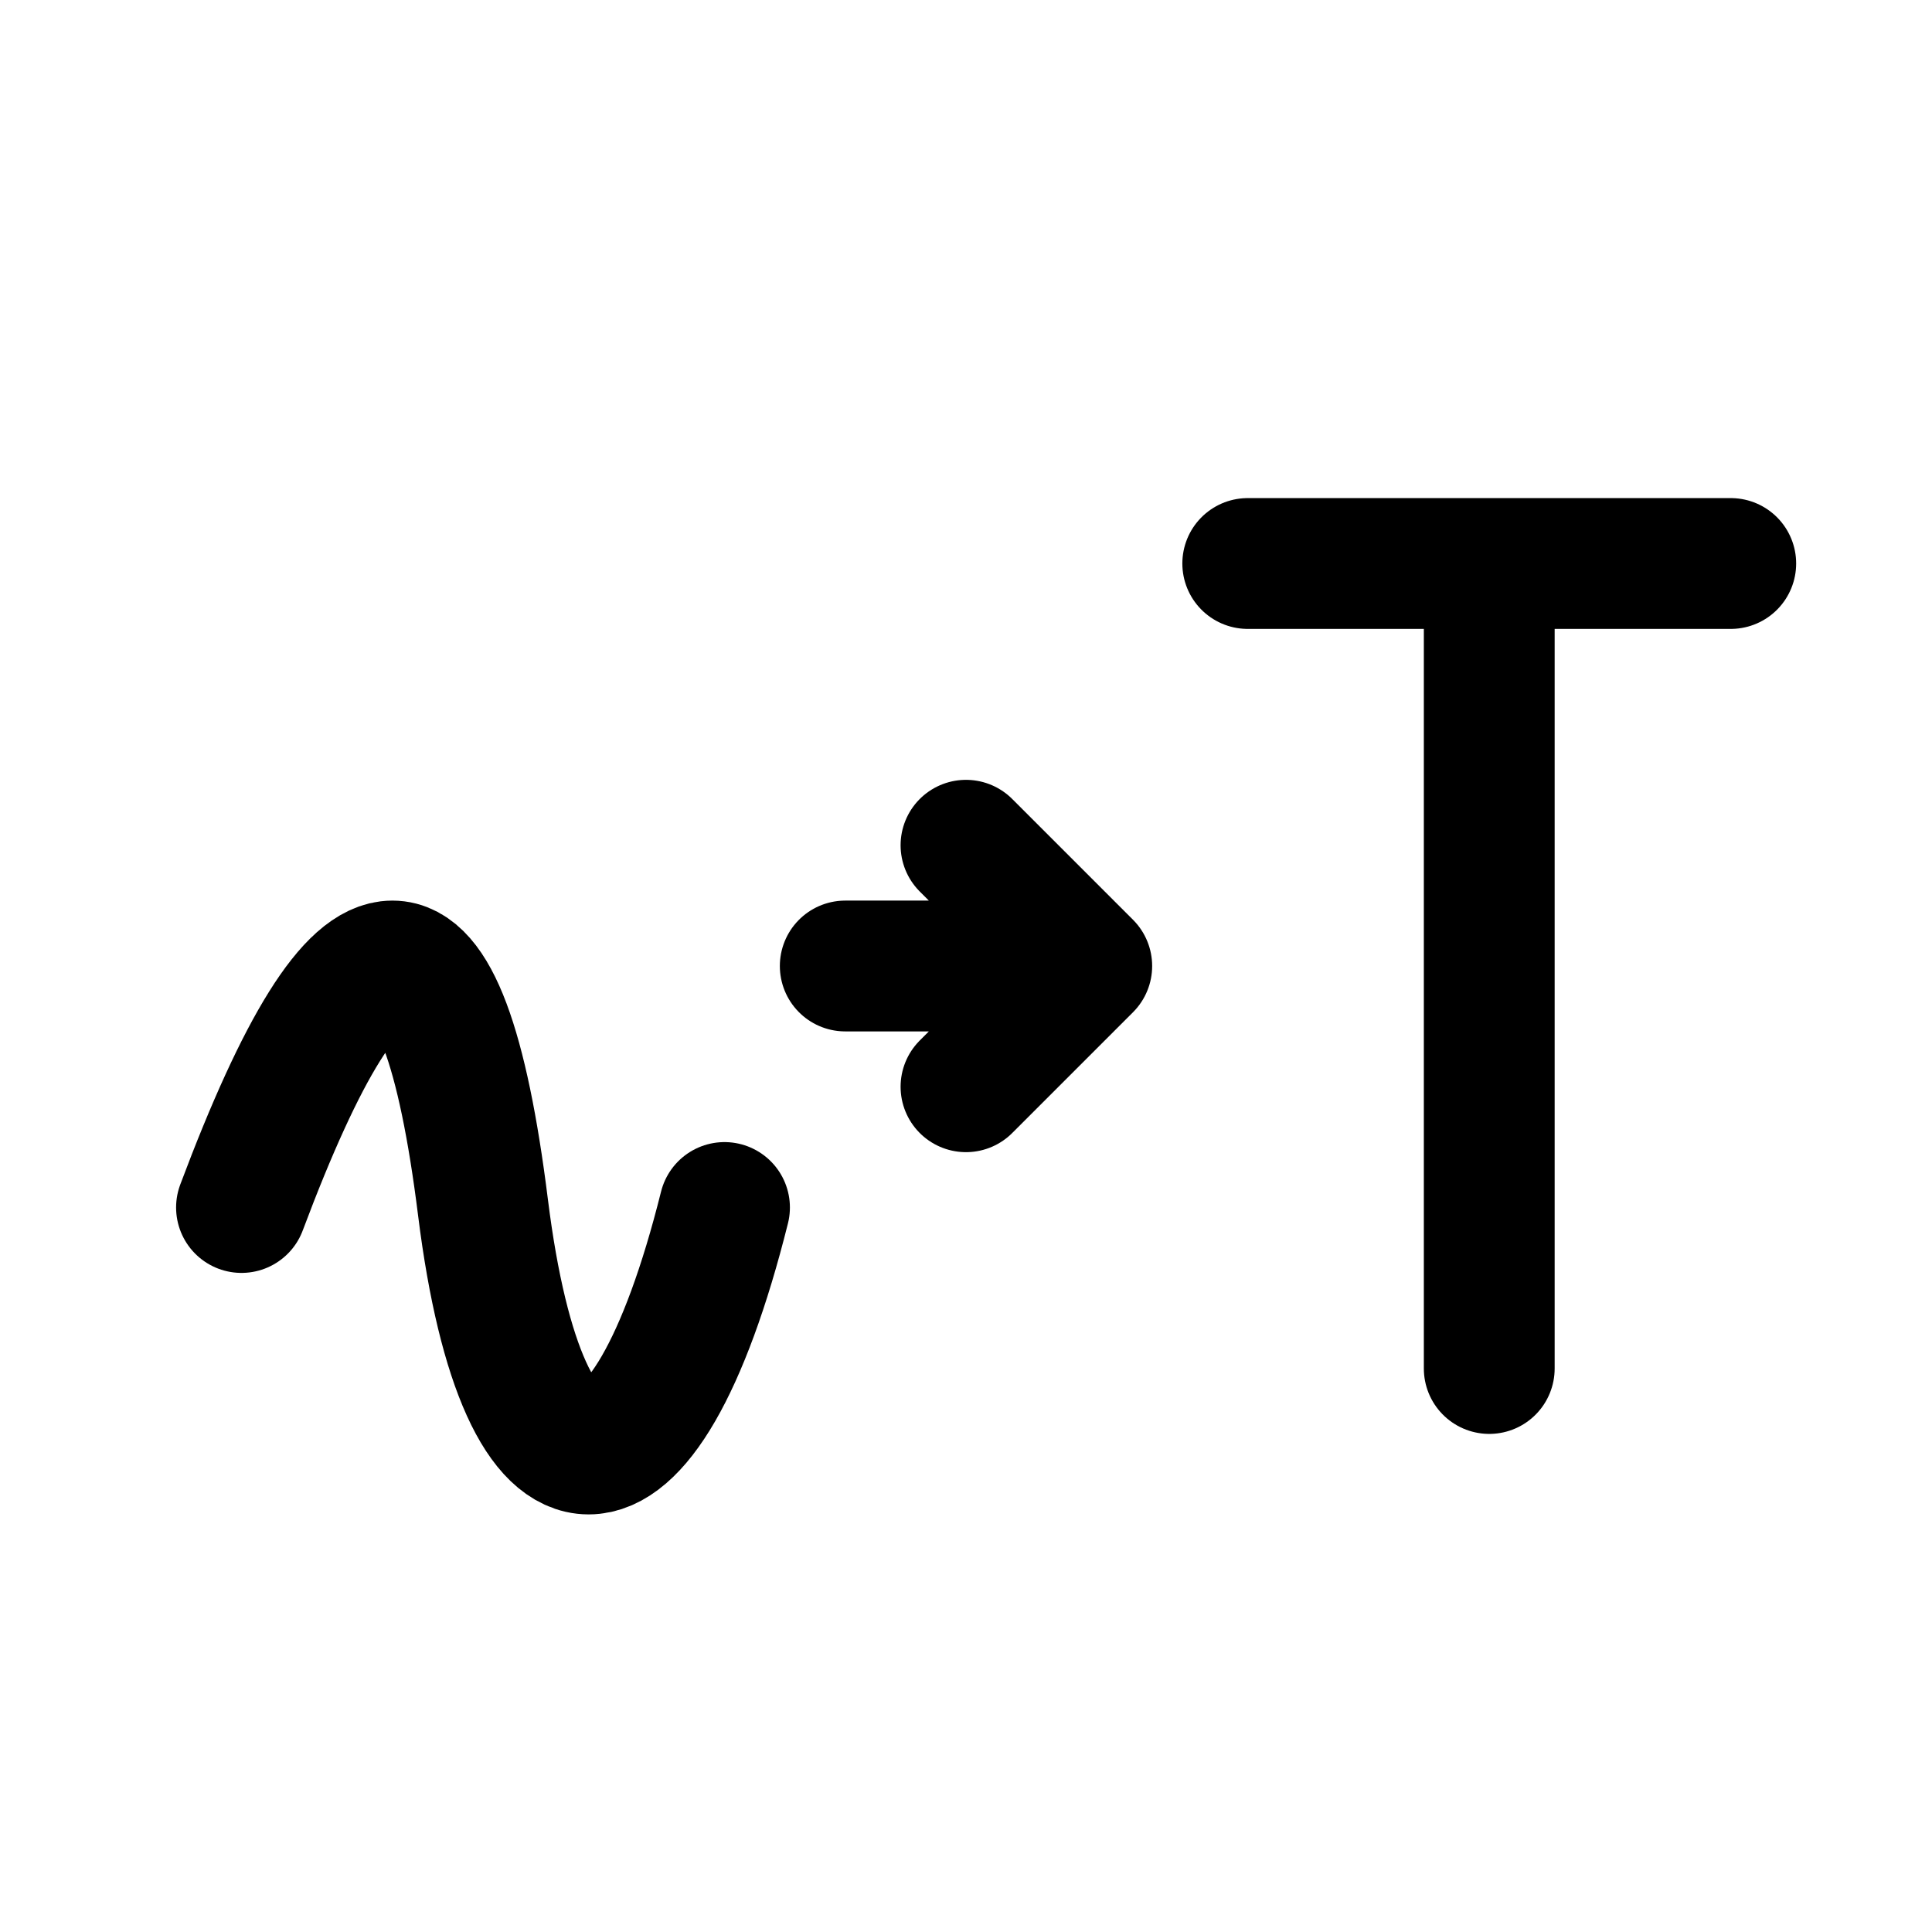
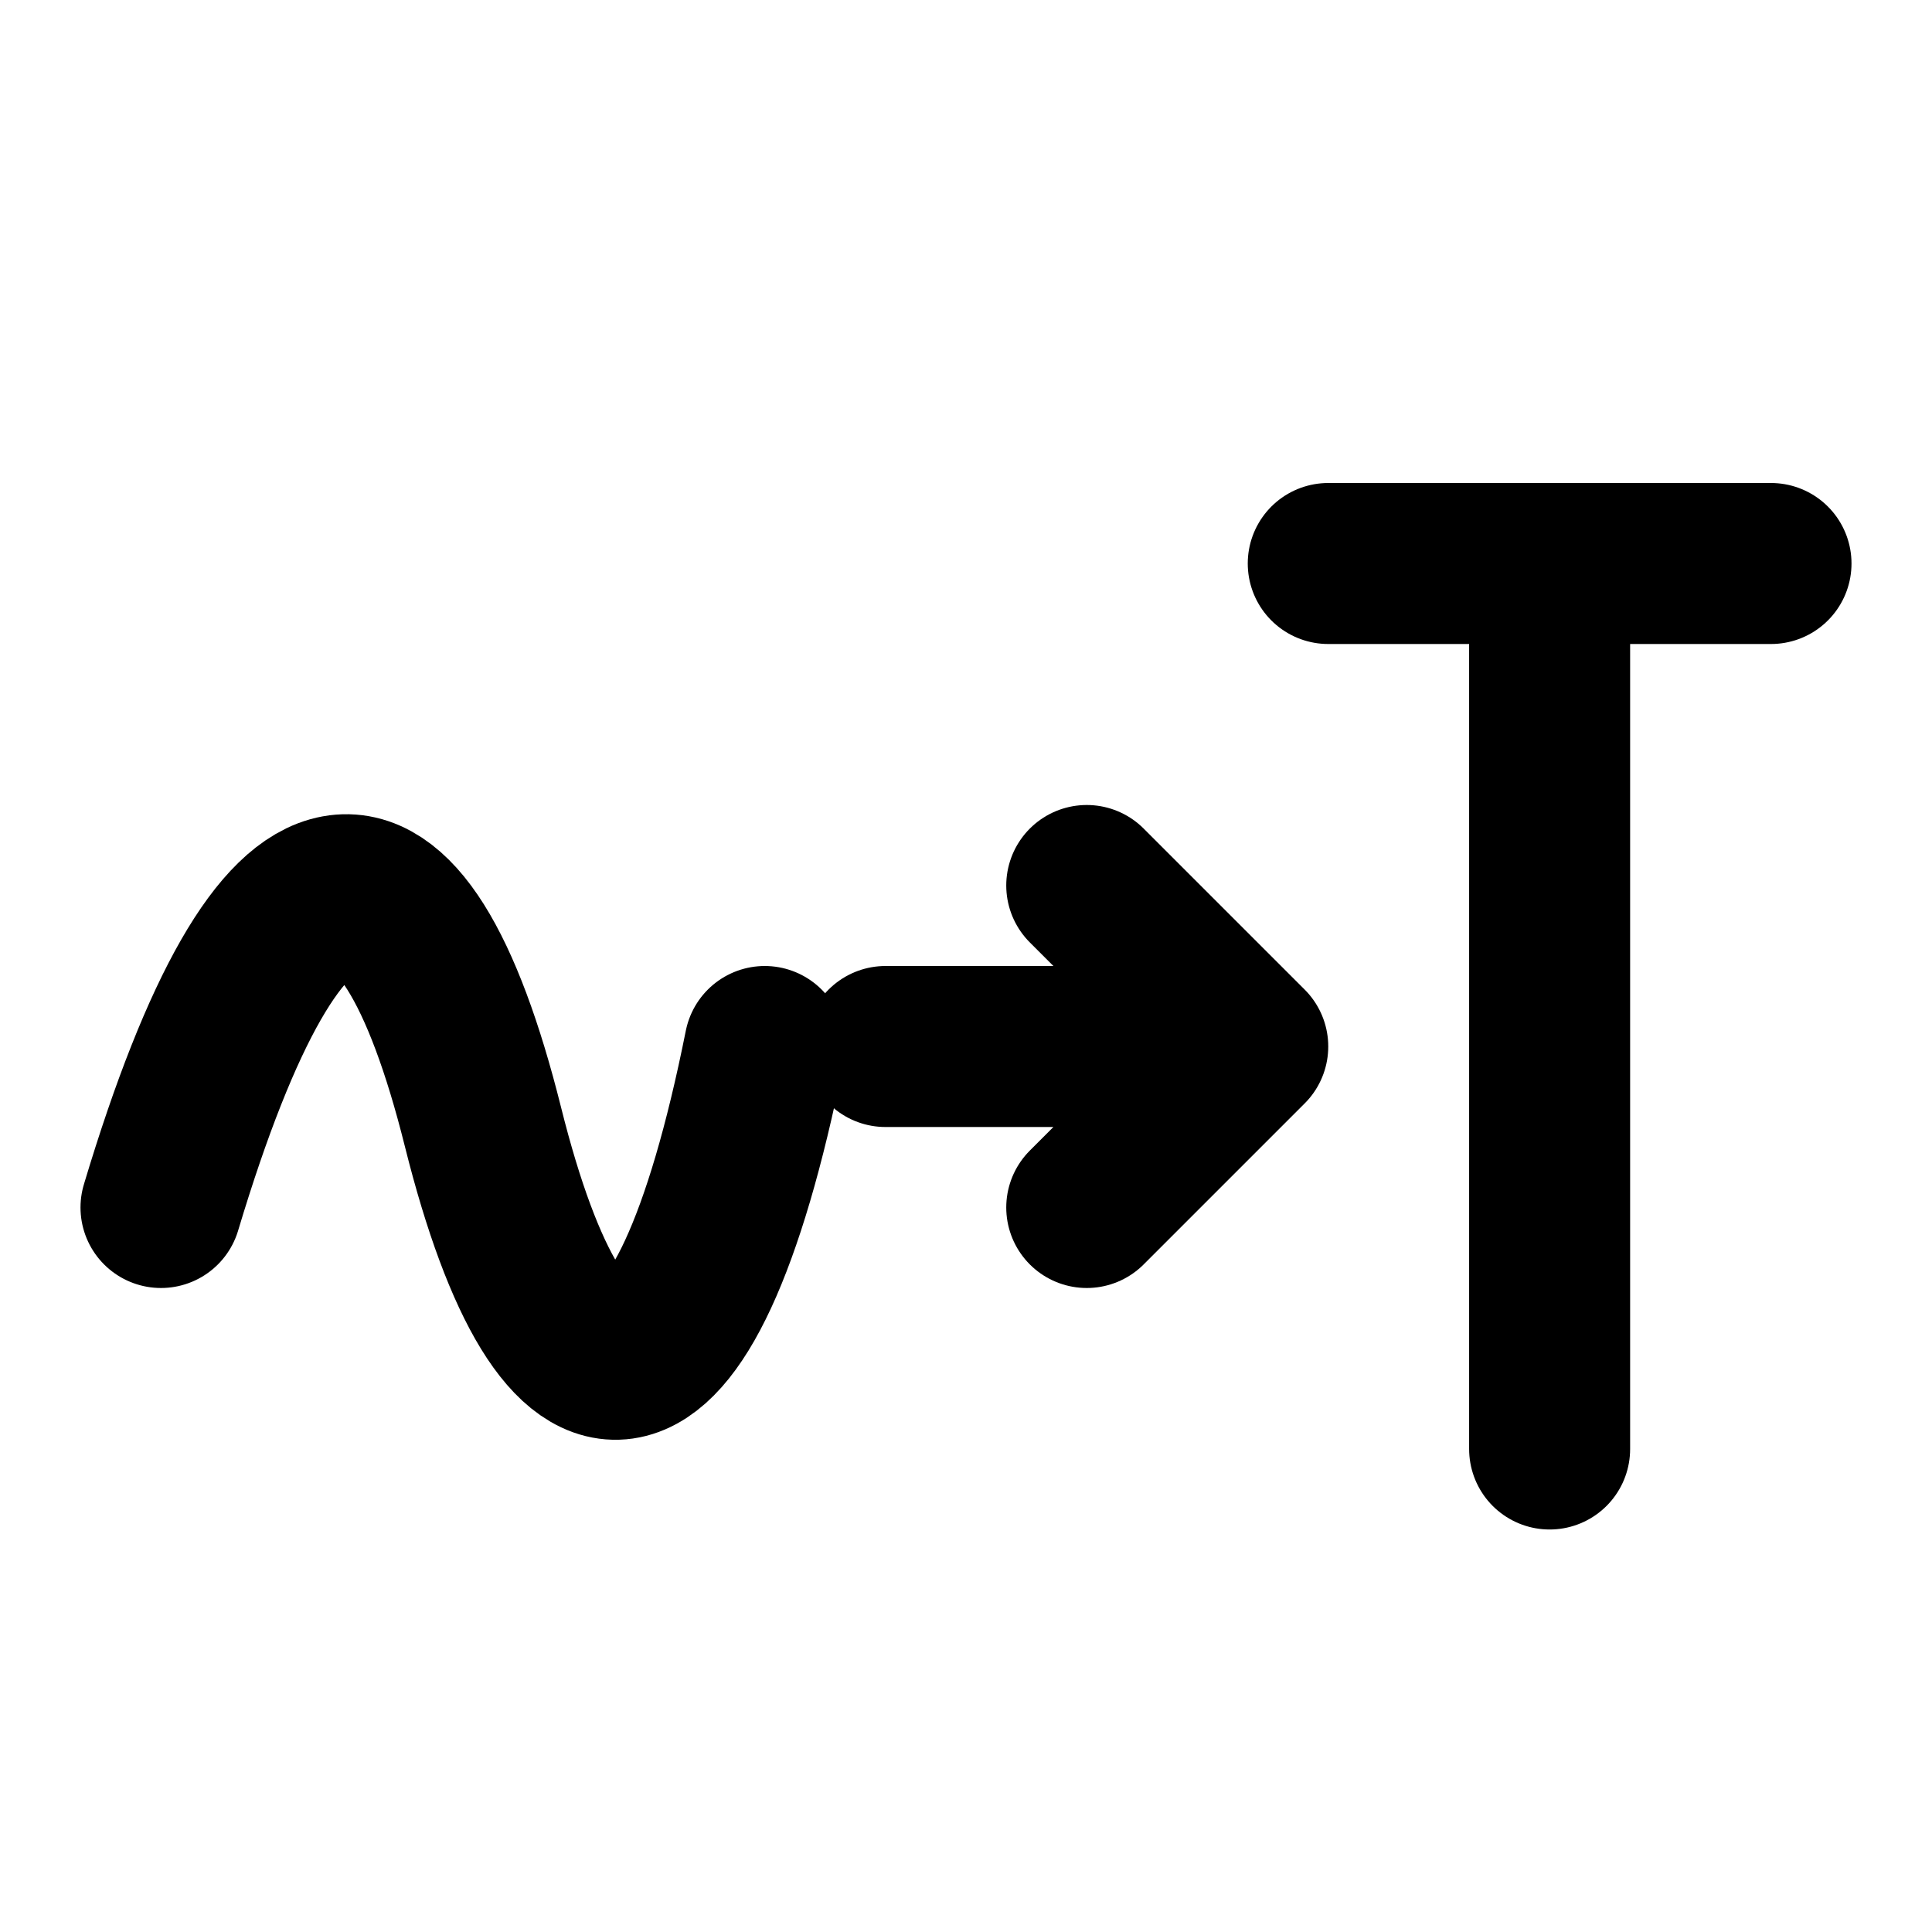
- <svg xmlns="http://www.w3.org/2000/svg" viewBox="0 0 48 48" fill="none" stroke="#000" stroke-width="3.25" stroke-linecap="round" stroke-linejoin="round">
-   <path d="M6 30c3-8 5-8 6 0s4 8 6 0" />
-   <path d="M21 24h6M24 21l3 3-3 3" />
-   <path d="M31 14h12M37 14v20" />
+ <svg xmlns="http://www.w3.org/2000/svg" viewBox="0 0 48 48" width="96" height="96" fill="none" stroke="#000000" stroke-width="4" stroke-linecap="round" stroke-linejoin="round">
+   <path d="M4 30 C7 20 10 20 12 28 C14 36 17 36 19 26" />
+   <path d="M22 26 H30 M27 22 L31 26 L27 30" />
+   <path d="M33 14 H44 M38.5 14 V36" />
</svg>
